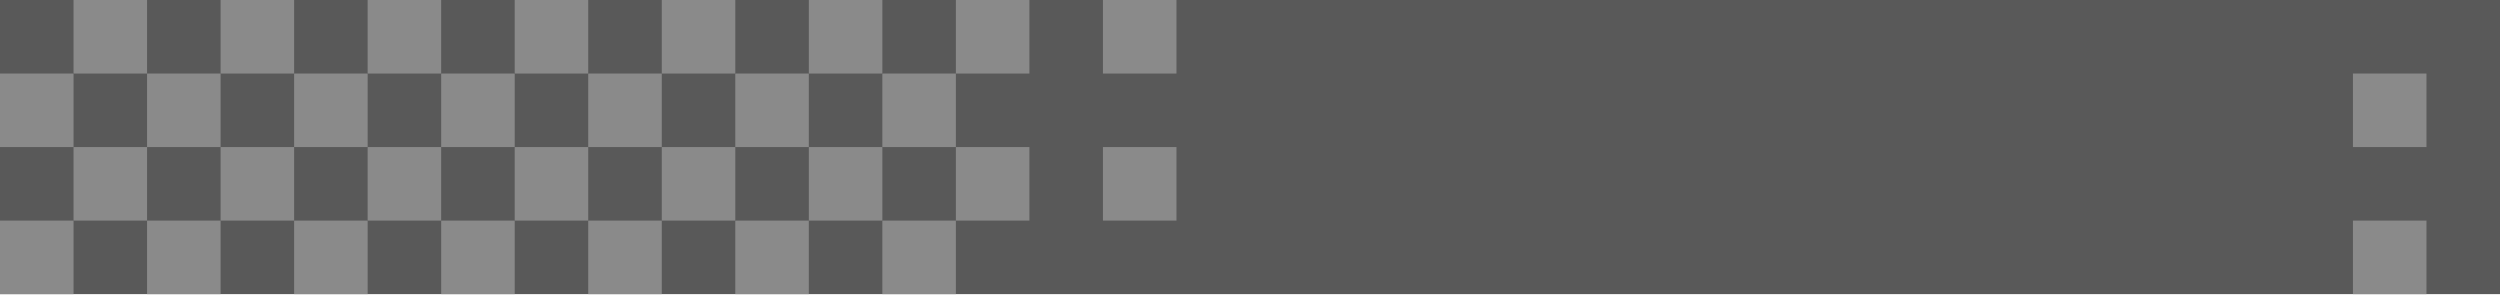
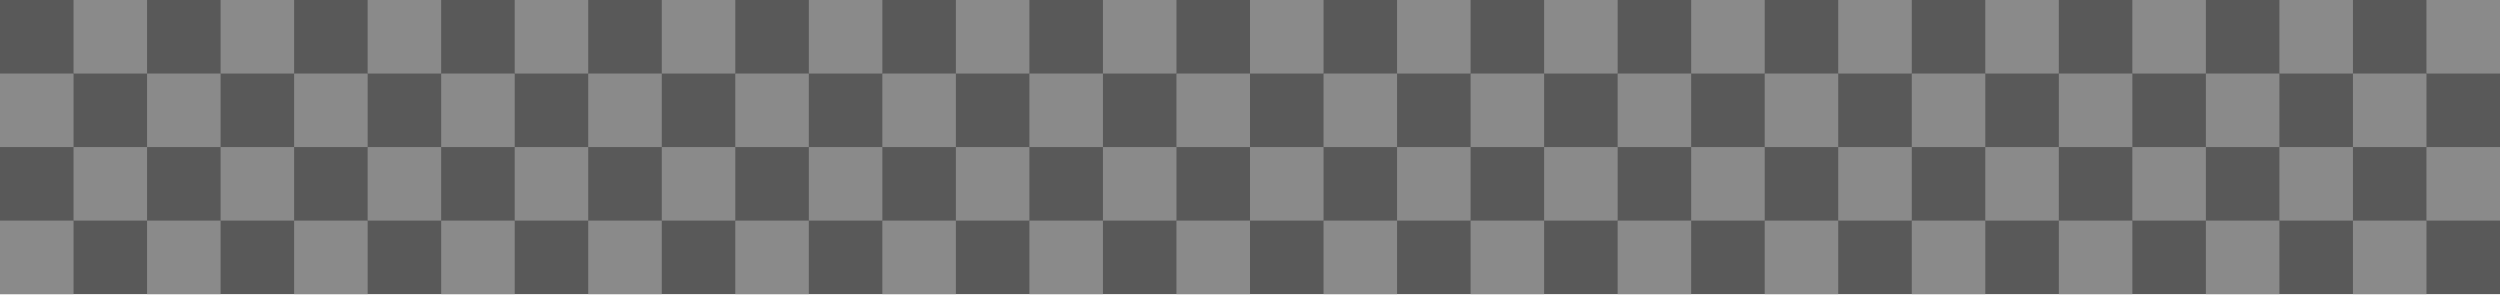
<svg xmlns="http://www.w3.org/2000/svg" viewBox="0 0 34 4">
  <path d="M0 0h34v4H0z" fill="#595959" />
  <g fill="#8a8a8a">
    <path d="M32 1h1v1h-1zm0 2h1v1h-1z" />
-     <use href="#BB" />
-     <use href="#BB" x="-2" />
-     <use href="#BB" x="-4" />
-     <use href="#BB" x="-6" />
-     <use href="#BB" x="-8" />
-     <use href="#BB" x="-10" />
-     <use href="#BB" x="-12" />
-     <use href="#BB" x="-14" />
-     <use href="#BB" x="-16" />
+     <use href="#A" />
+     <use href="#A" x="-2" />
+     <use href="#A" x="-4" />
+     <use href="#A" x="-6" />
+     <use href="#A" x="-8" />
+     <use href="#A" x="-10" />
+     <use href="#A" x="-12" />
+     <use href="#A" x="-14" />
+     <use href="#A" x="-16" />
    <path d="M15 0h1v1h-1zm0 2h1v1h-1zm-2-2h1v1h-1zm0 2h1v1h-1z" />
    <path d="M12 1h1v1h-1zm0 2h1v1h-1z" />
    <path d="M11 0h1v1h-1zm0 2h1v1h-1z" />
    <path d="M10 1h1v1h-1zm0 2h1v1h-1z" />
    <path d="M9 0h1v1H9zm0 2h1v1H9z" />
    <path d="M8 1h1v1H8zm0 2h1v1H8z" />
    <path d="M7 0h1v1H7zm0 2h1v1H7z" />
    <path d="M6 1h1v1H6zm0 2h1v1H6z" />
    <path d="M5 0h1v1H5zm0 2h1v1H5z" />
    <path d="M4 1h1v1H4zm0 2h1v1H4z" />
    <path d="M3 0h1v1H3zm0 2h1v1H3z" />
    <path d="M2 1h1v1H2zm0 2h1v1H2z" />
    <path d="M1 0h1v1H1zm0 2h1v1H1z" />
    <path d="M0 1h1v1H0zm0 2h1v1H0z" />
  </g>
  <defs>
    <path id="A" d="M33 0h1v1h-1zm0 2h1v1h-1zm-3-1h1v1h-1zm0 2h1v1h-1z" />
  </defs>
</svg>
